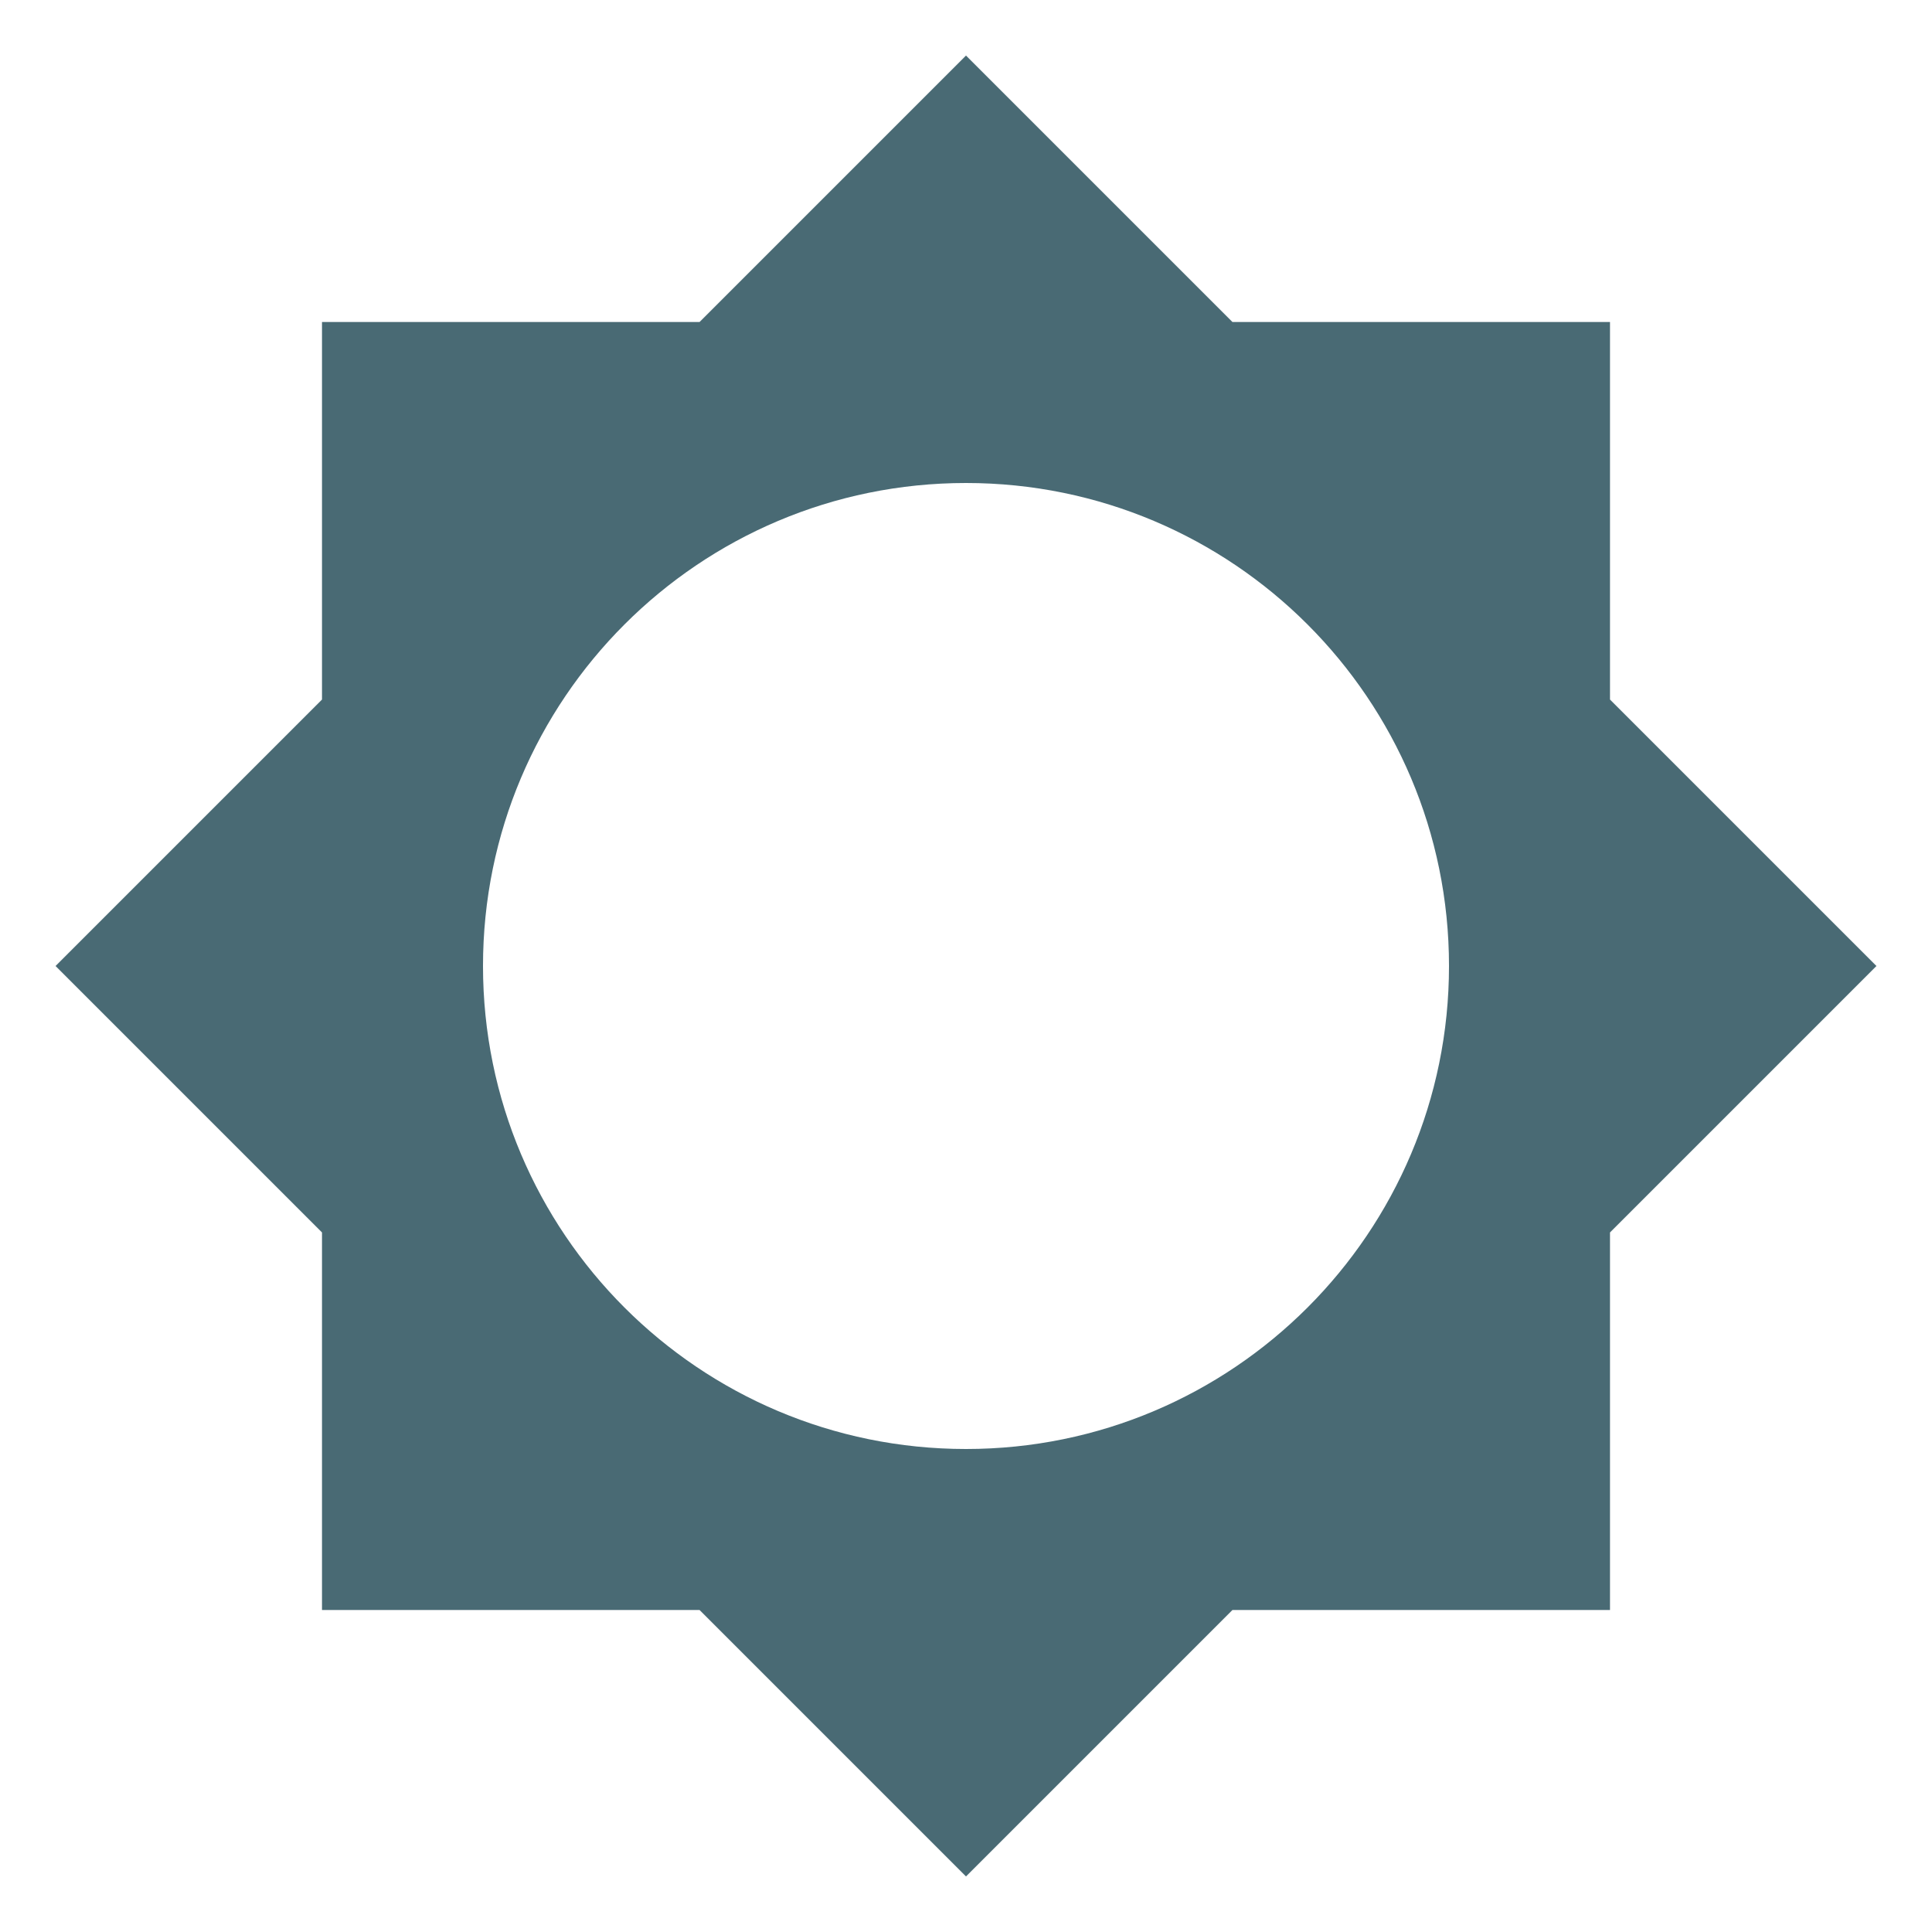
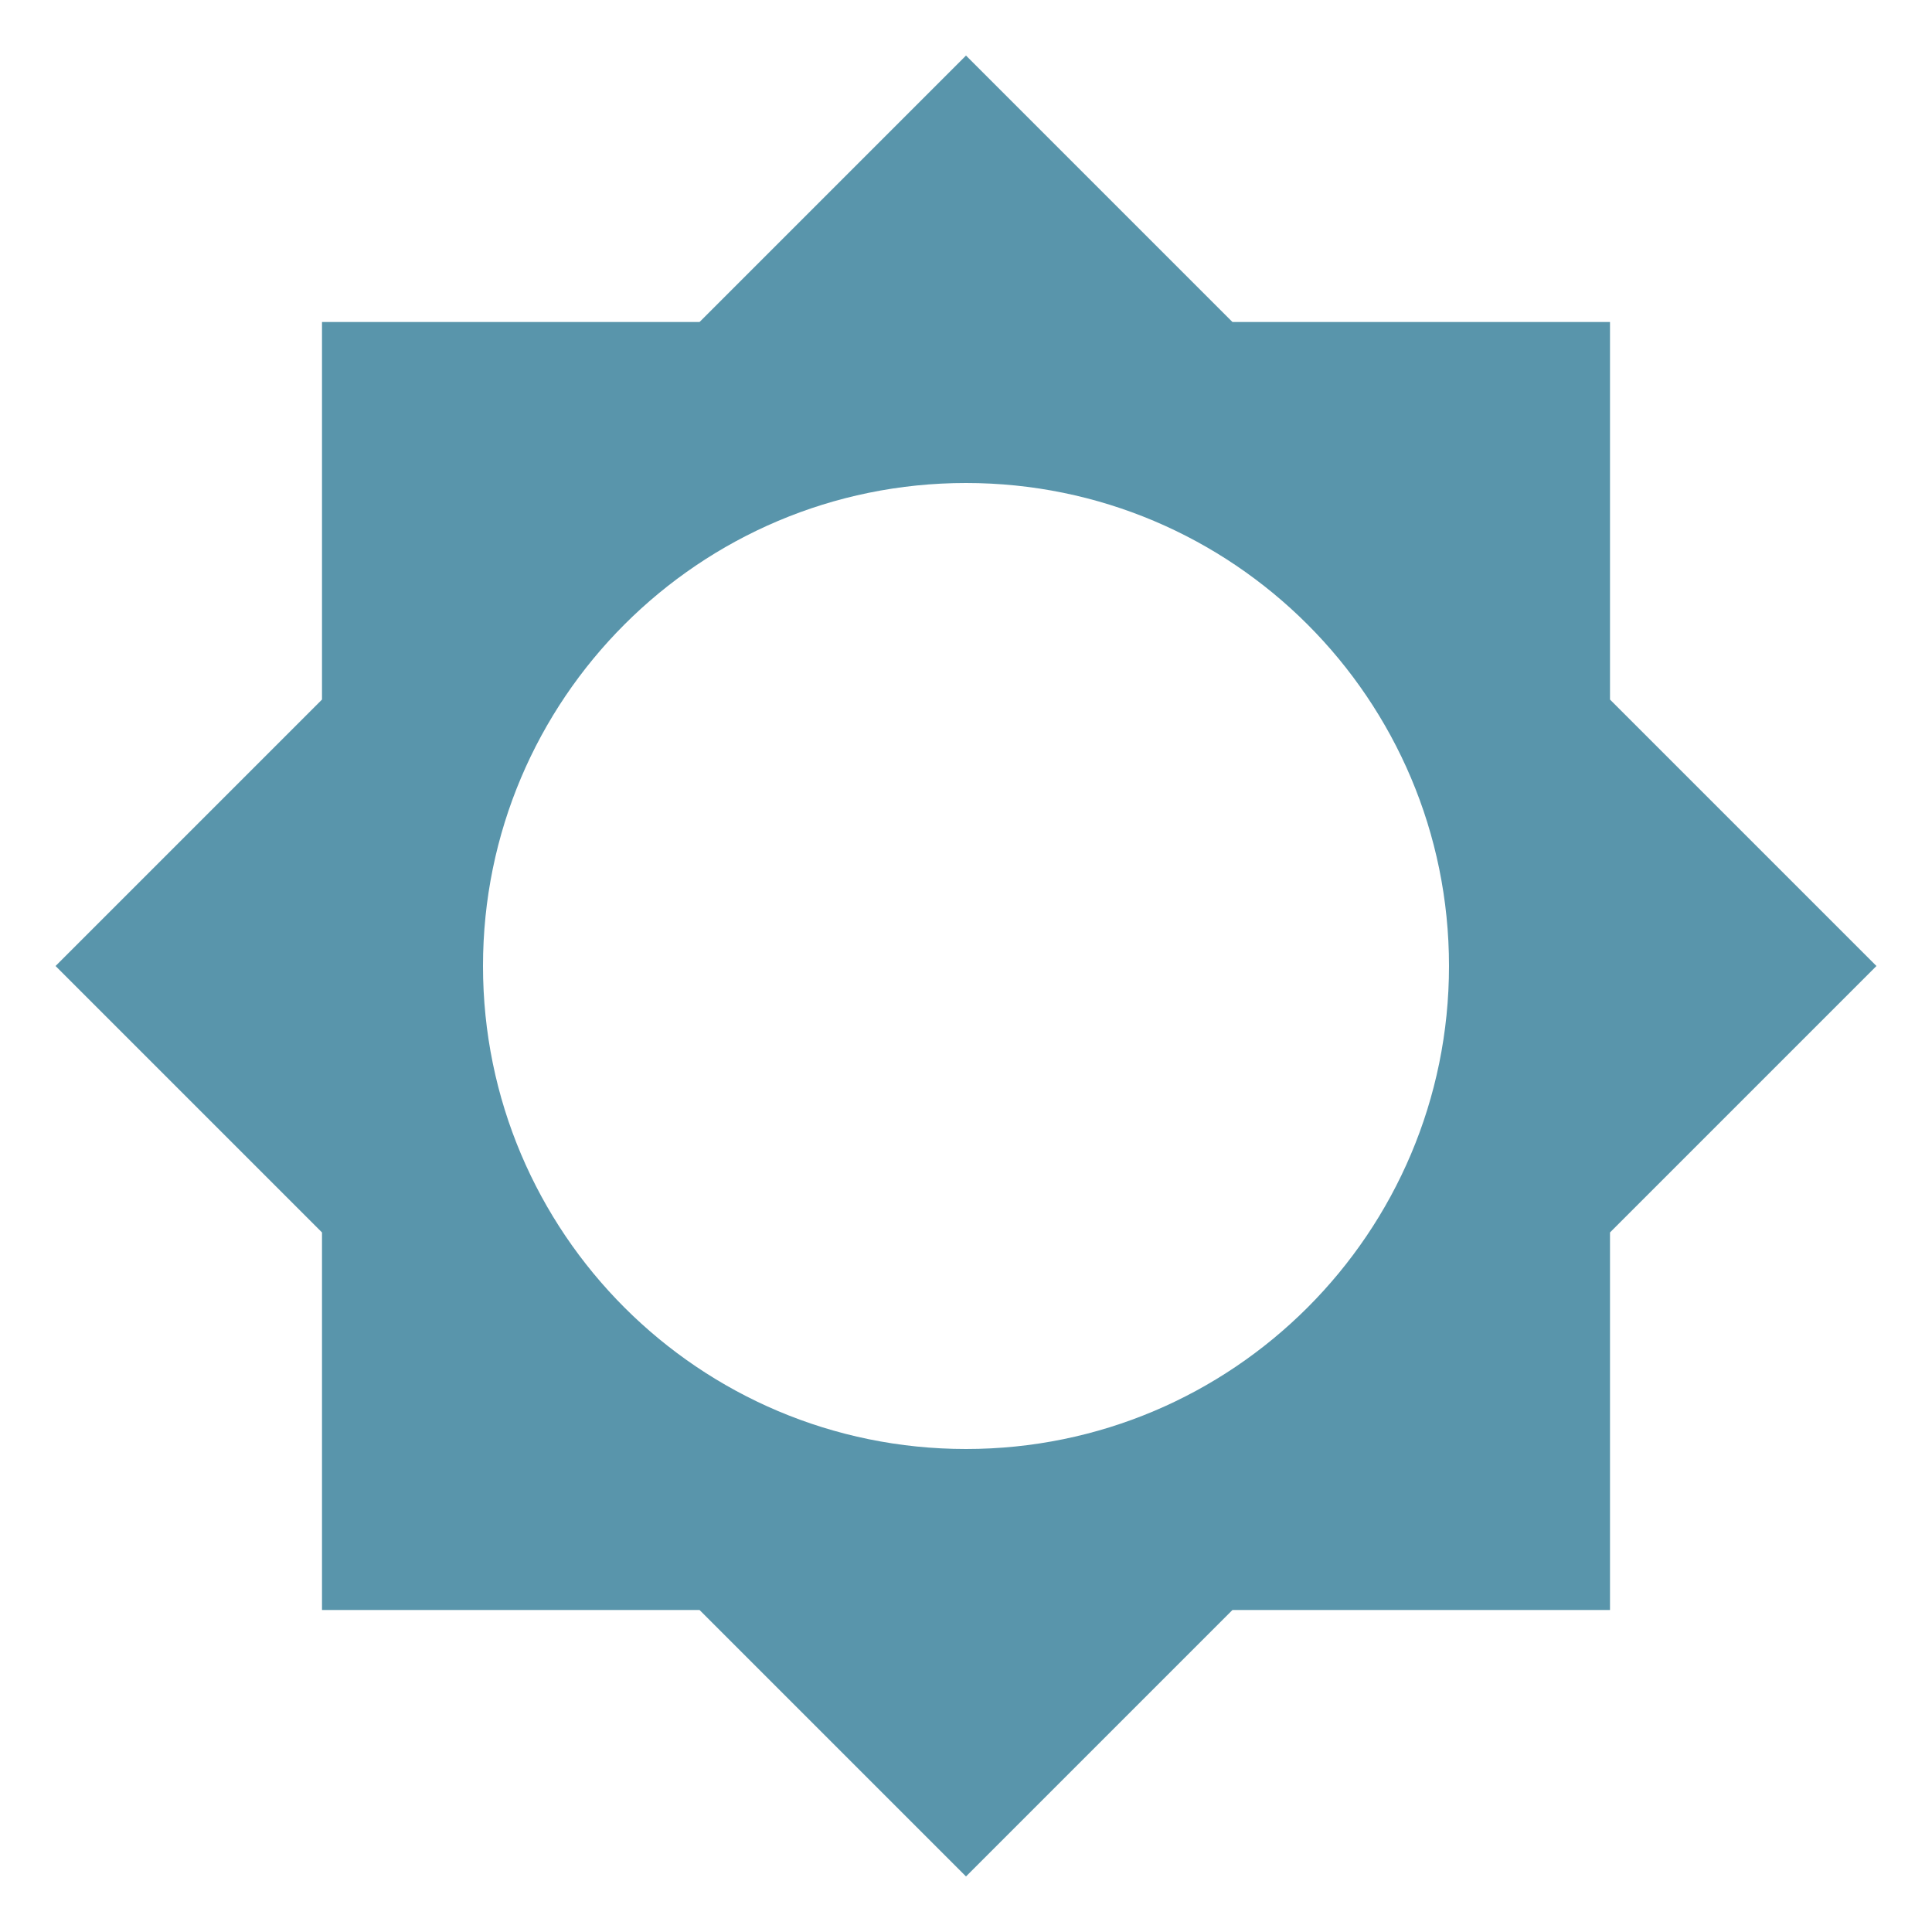
<svg xmlns="http://www.w3.org/2000/svg" viewBox="0 0 24 24">
-   <path d="M12,18A6,6 0 0,1 6,12A6,6 0 0,1 12,6A6,6 0 0,1 18,12A6,6 0 0,1 12,18M20,15.31L23.31,12L20,8.69V4H15.31L12,0.69L8.69,4H4V8.69L0.69,12L4,15.31V20H8.69L12,23.31L15.31,20H20V15.31Z" fill="#496A74" />
+   <path d="M12,18A6,6 0 0,1 6,12A6,6 0 0,1 12,6A6,6 0 0,1 18,12A6,6 0 0,1 12,18M20,15.31L23.31,12L20,8.69V4H15.31L12,0.69L8.69,4H4V8.69L0.69,12L4,15.31V20H8.69L12,23.31L15.31,20H20V15.31Z" fill="#5995AB" />
</svg>
